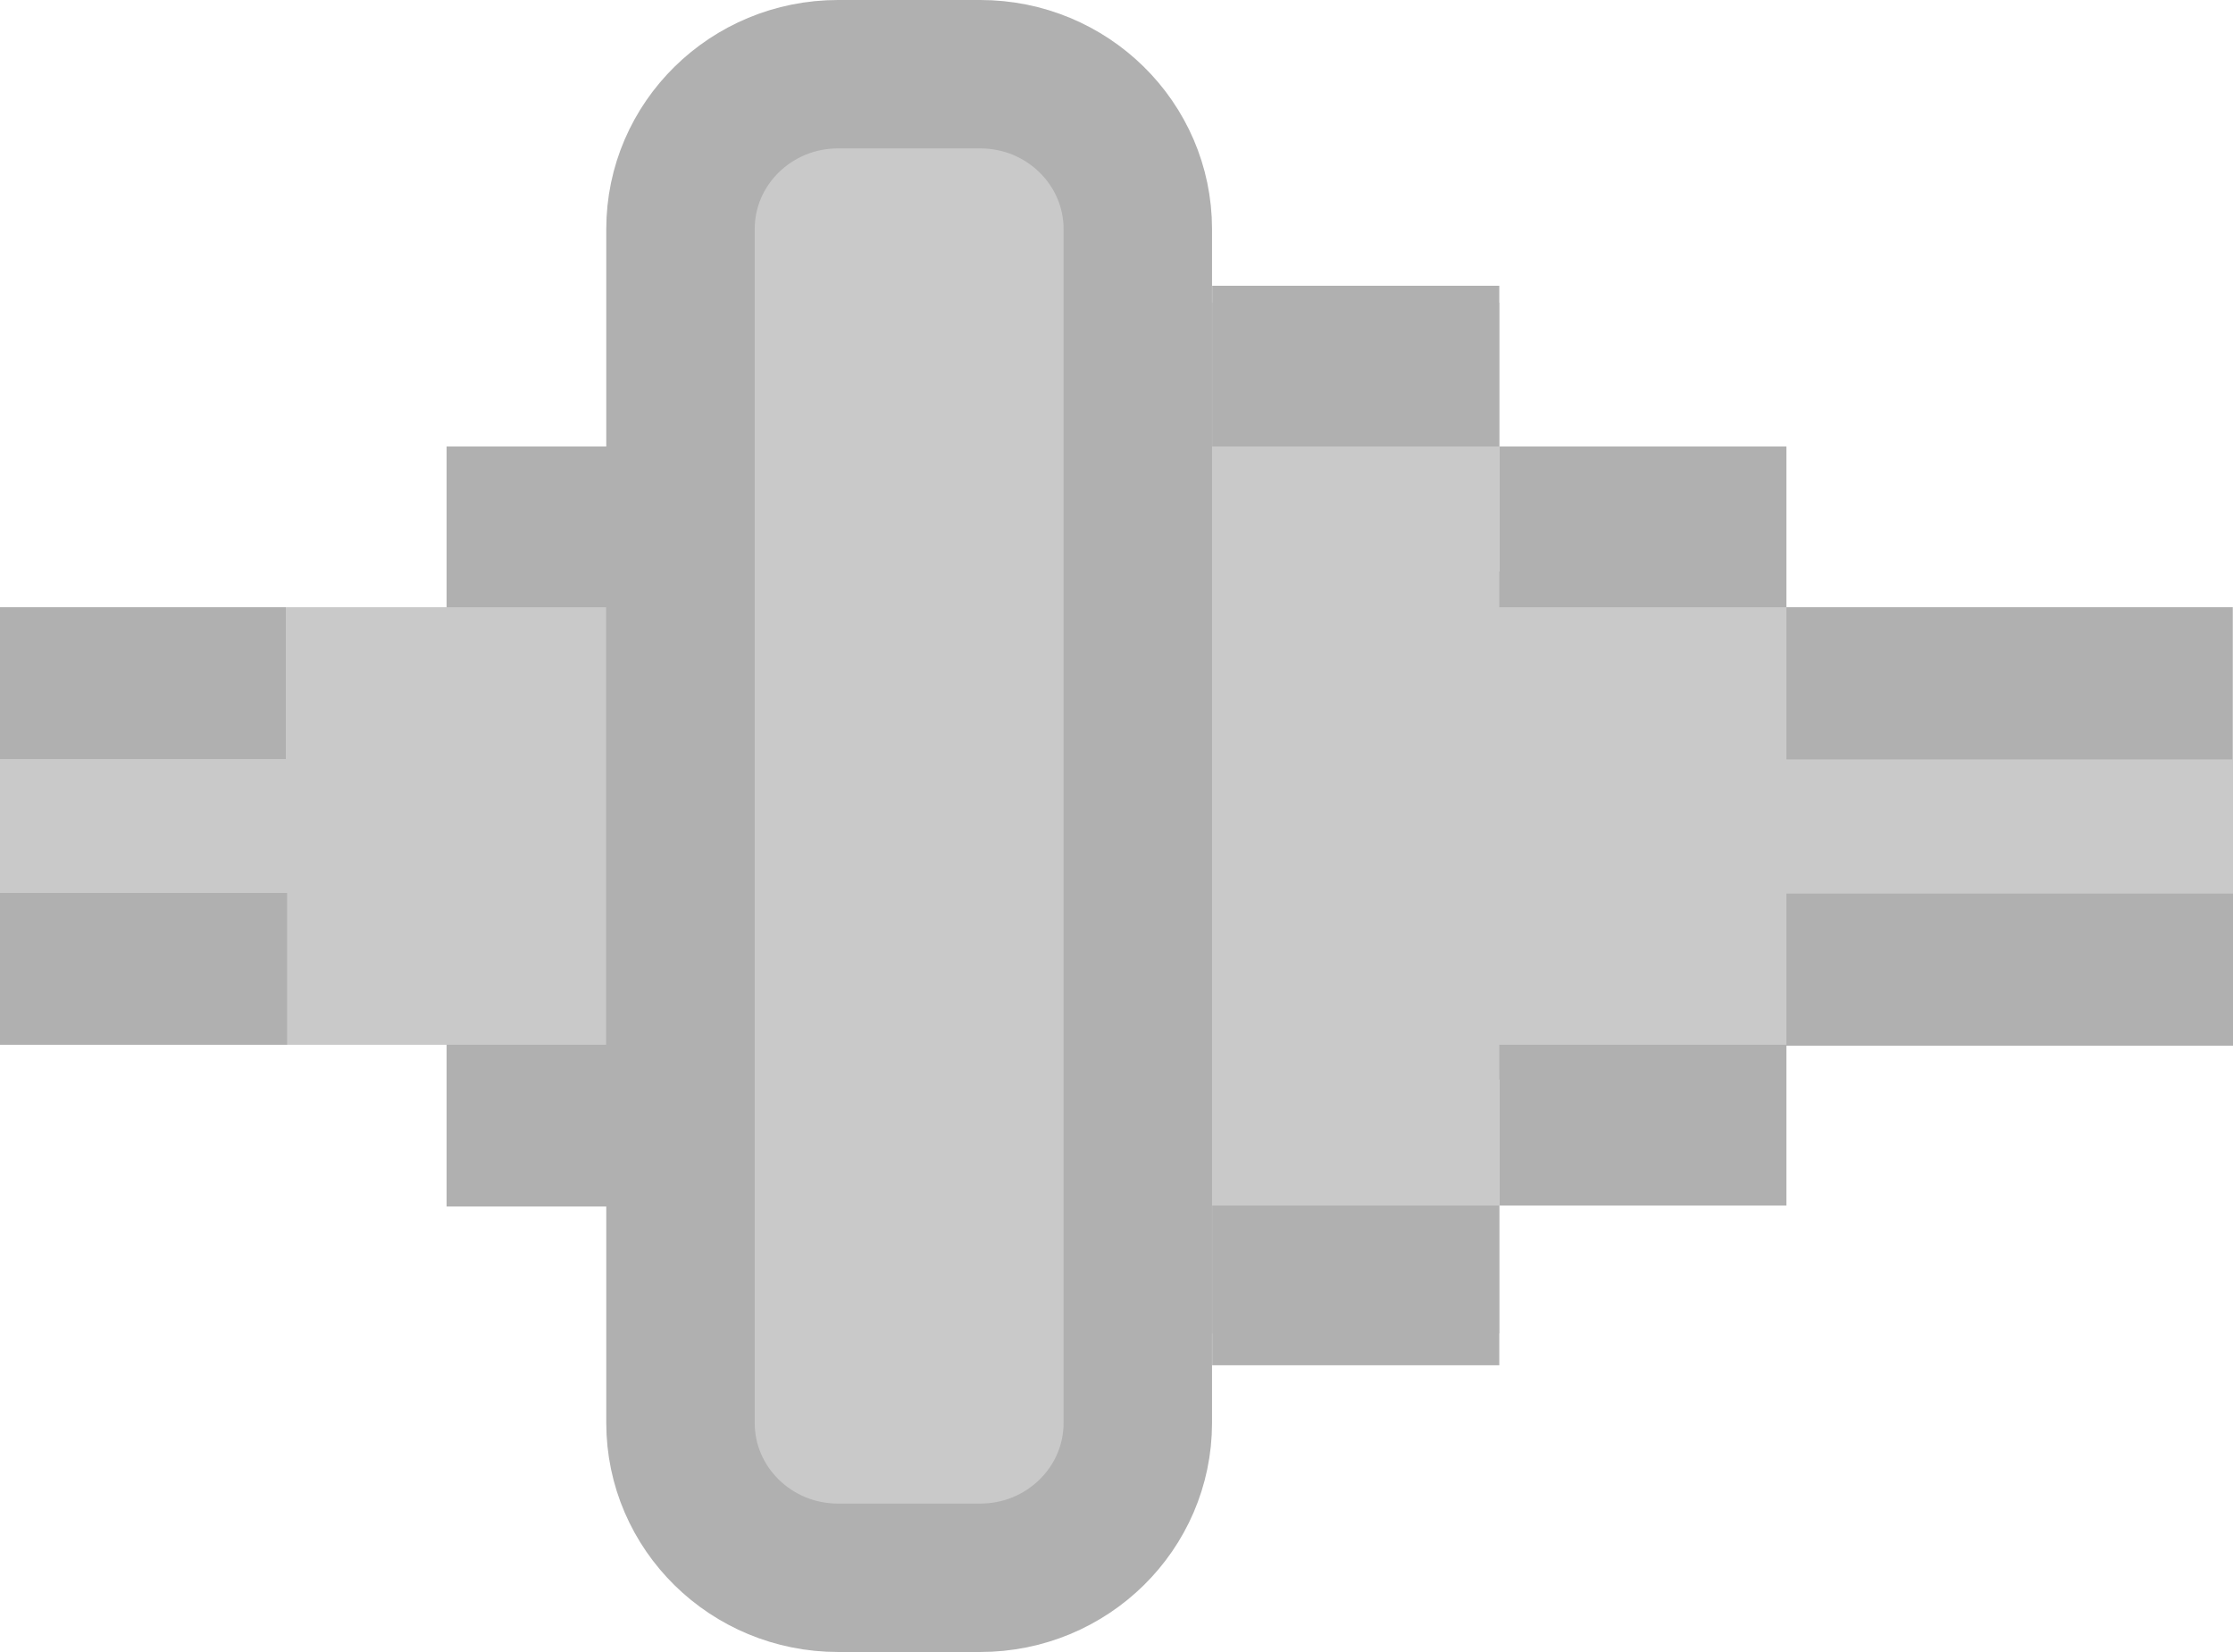
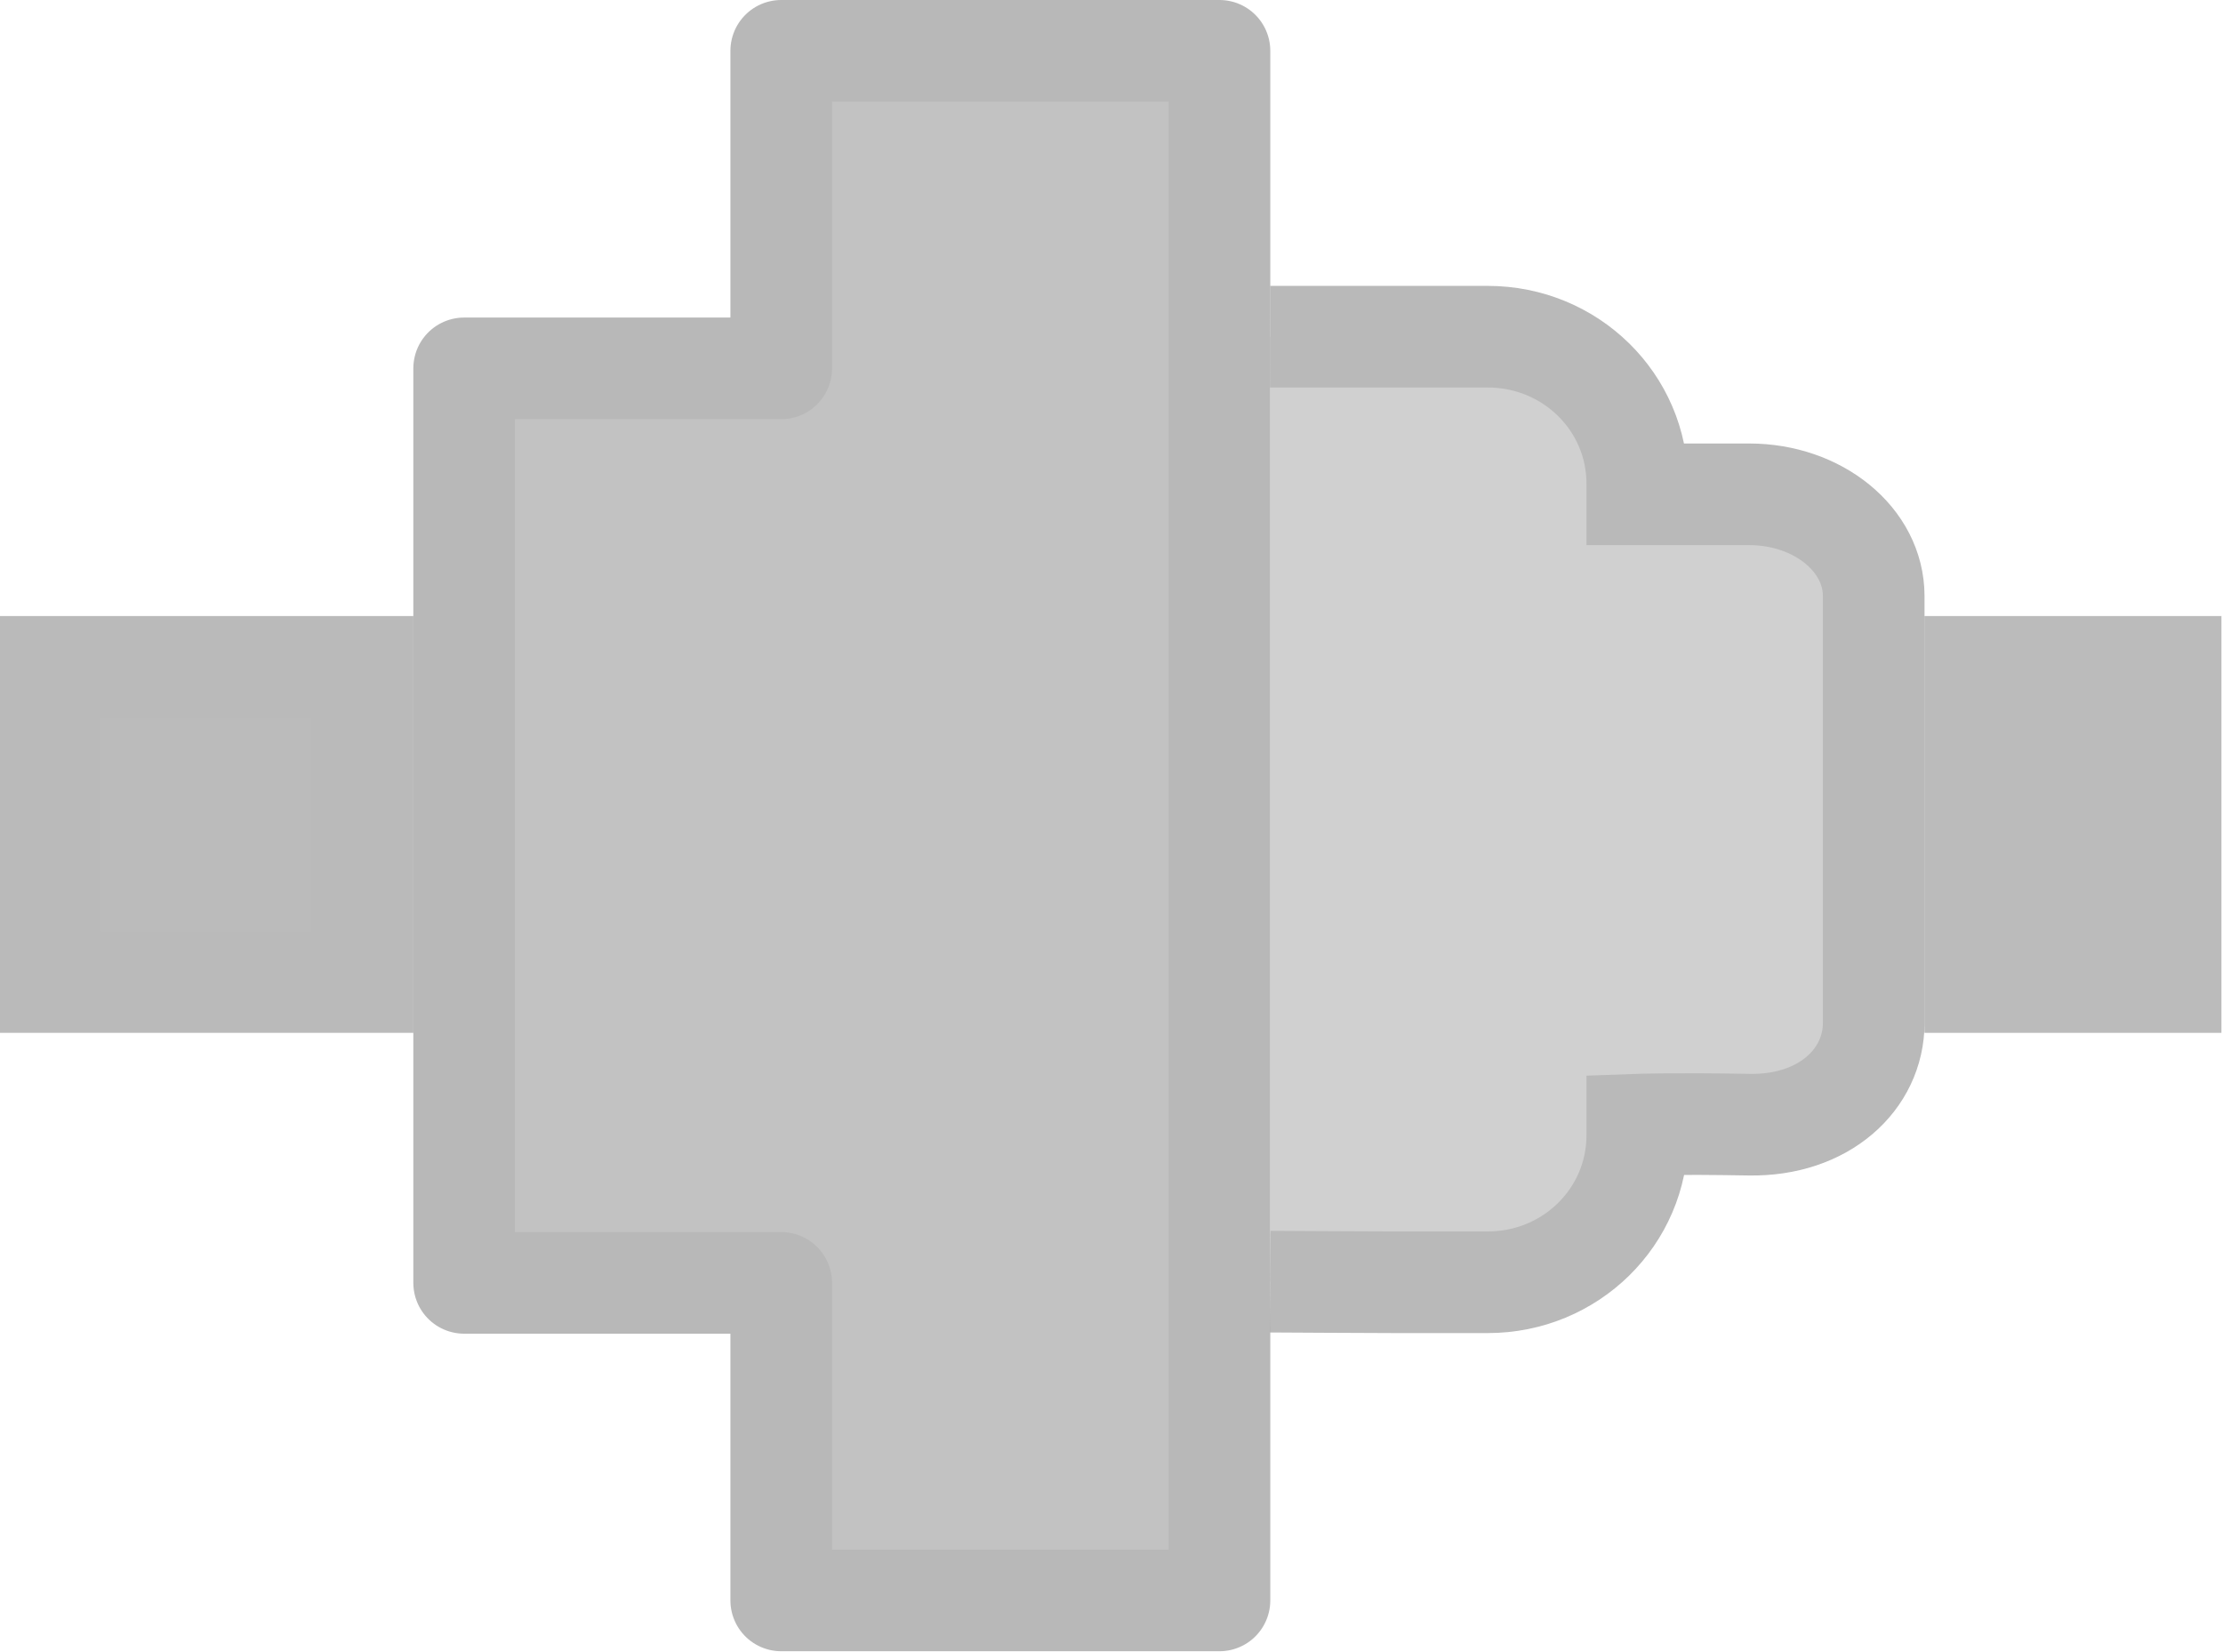
- <svg xmlns="http://www.w3.org/2000/svg" width="250" height="185" id="svg2" version="1.1">
+ <svg xmlns="http://www.w3.org/2000/svg" width="350" height="260" id="svg2" version="1.1">
  <defs id="defs4">
    <linearGradient id="linearGradient4284">
      <stop id="stop4286" offset="0" style="stop-color:#6588c1;stop-opacity:0" />
      <stop style="stop-color:#becce3;stop-opacity:1" offset="0.5" id="stop4288" />
      <stop id="stop4290" offset="1" style="stop-color:#809dcb;stop-opacity:0" />
    </linearGradient>
    <linearGradient id="linearGradient10448-9-7-0-5">
      <stop style="stop-color:#cf9307;stop-opacity:1" offset="0" id="stop10450-3-5-6-7" />
      <stop id="stop10456-4-1-5-3" offset="0.5" style="stop-color:#f7d87b;stop-opacity:1" />
      <stop style="stop-color:#ebb313;stop-opacity:1" offset="1" id="stop10452-22-7-8-4" />
    </linearGradient>
    <linearGradient id="linearGradient10440-1-0-0-3">
      <stop style="stop-color:#ae7603;stop-opacity:1;" offset="0" id="stop10442-43-2-0-9" />
      <stop id="stop10521-1-2-5-3" offset="0.5" style="stop-color:#e8d8a3;stop-opacity:1" />
      <stop style="stop-color:#bb9221;stop-opacity:1" offset="1" id="stop10444-3-4-0-4" />
    </linearGradient>
    <linearGradient id="linearGradient10748-8">
      <stop id="stop10750-5" offset="0" style="stop-color:#c9c9c9;stop-opacity:1;" />
      <stop style="stop-color:#f1ce66;stop-opacity:1" offset="0.25" id="stop10752-8" />
      <stop style="stop-color:#f6e5a6;stop-opacity:1" offset="0.5" id="stop10754-8" />
      <stop id="stop10756-4" offset="0.75" style="stop-color:#f1cf6c;stop-opacity:1" />
      <stop id="stop10758-7" offset="1" style="stop-color:#e5b630;stop-opacity:1" />
    </linearGradient>
    <linearGradient id="linearGradient10440-1-3-4">
      <stop style="stop-color:#ae7603;stop-opacity:1;" offset="0" id="stop10442-43-0-5" />
      <stop id="stop10521-1-4-7" offset="0.5" style="stop-color:#e8d8a3;stop-opacity:1" />
      <stop style="stop-color:#bb9221;stop-opacity:1" offset="1" id="stop10444-3-2-0" />
    </linearGradient>
    <linearGradient id="linearGradient10448-90">
      <stop style="stop-color:#ecac18;stop-opacity:1" offset="0" id="stop10450-0" />
      <stop id="stop10458-2" offset="0.25" style="stop-color:#ffe38d;stop-opacity:1" />
      <stop id="stop10456-96" offset="0.5" style="stop-color:#fdf5d2;stop-opacity:1" />
      <stop style="stop-color:#ffeba7;stop-opacity:1" offset="0.75" id="stop10460-3" />
      <stop style="stop-color:#e5b630;stop-opacity:1" offset="1" id="stop10452-1" />
    </linearGradient>
    <linearGradient id="linearGradient10440-18">
      <stop style="stop-color:#ae7603;stop-opacity:1;" offset="0" id="stop10442-8" />
      <stop id="stop10521-7" offset="0.5" style="stop-color:#e8d8a3;stop-opacity:1" />
      <stop style="stop-color:#bb9221;stop-opacity:1" offset="1" id="stop10444-0" />
    </linearGradient>
    <linearGradient id="linearGradient10414-9">
      <stop style="stop-color:#5078b9;stop-opacity:1;" offset="0" id="stop10416-3" />
      <stop id="stop10422-8" offset="0.5" style="stop-color:#6d8cbd;stop-opacity:1" />
      <stop style="stop-color:#5f88c9;stop-opacity:1" offset="1" id="stop10418-4" />
    </linearGradient>
    <linearGradient id="linearGradient10432-3">
      <stop id="stop10434-4" offset="0" style="stop-color:#1f4d9a;stop-opacity:1" />
      <stop style="stop-color:#4e6da1;stop-opacity:1" offset="0.5" id="stop10436-2" />
      <stop id="stop10438-9" offset="1" style="stop-color:#567ebc;stop-opacity:1" />
    </linearGradient>
    <linearGradient id="linearGradient10157-6">
      <stop style="stop-color:#6588c1;stop-opacity:1" offset="0" id="stop10159-5" />
      <stop id="stop10165-9" offset="0.5" style="stop-color:#becce3;stop-opacity:1" />
      <stop style="stop-color:#809dcb;stop-opacity:1" offset="1" id="stop10161-55" />
    </linearGradient>
    <linearGradient id="linearGradient10396-5">
      <stop style="stop-color:#1b3e79;stop-opacity:1;" offset="0" id="stop10398-7" />
      <stop id="stop10404-9" offset="0.5" style="stop-color:#728fbf;stop-opacity:1" />
      <stop style="stop-color:#1f4d9a;stop-opacity:1" offset="1" id="stop10400-9" />
    </linearGradient>
    <linearGradient id="linearGradient10157-2-5">
      <stop style="stop-color:#6588c1;stop-opacity:1" offset="0" id="stop10159-8-3" />
      <stop id="stop10165-3-9" offset="0.5" style="stop-color:#becce3;stop-opacity:1" />
      <stop style="stop-color:#809dcb;stop-opacity:1" offset="1" id="stop10161-5-0" />
    </linearGradient>
    <linearGradient id="linearGradient10149-6-5-4">
      <stop style="stop-color:#1f4d9a;stop-opacity:1" offset="0" id="stop10151-5-7-2" />
      <stop id="stop10394-3" offset="0.5" style="stop-color:#b9c7df;stop-opacity:1" />
      <stop style="stop-color:#567ebc;stop-opacity:1" offset="1" id="stop10153-8-1-2" />
    </linearGradient>
  </defs>
  <g id="layer1" style="display:inline" transform="translate(0,-1036.362)">
-     <path id="path13637-8" d="M 32.865,1124.736 H 78.026" style="display:inline;fill:none;stroke:#b0b0b0;stroke-width:9.978;stroke-linecap:round;stroke-linejoin:miter;stroke-miterlimit:4;stroke-dasharray:none;stroke-opacity:1" />
-     <rect style="display:inline;fill:none;fill-opacity:1;stroke:#c9c9c9;stroke-width:16.392;stroke-linecap:round;stroke-linejoin:round;stroke-miterlimit:4;stroke-dasharray:none;stroke-dashoffset:0;stroke-opacity:1" id="rect13693-3" width="59.286" height="32.711" x="89.65" y="1127.936" rx="10.375" ry="5.165" />
-     <rect style="fill:#c9c9c9;fill-opacity:1;stroke:none;stroke-width:24.737;stroke-linecap:round;stroke-linejoin:round;stroke-miterlimit:4;stroke-dasharray:none;stroke-dashoffset:0;stroke-opacity:1" id="rect10007-0-74-2-7-6" width="53.571" height="49" x="196.429" y="1104.362" rx="0" ry="0" />
-     <rect style="fill:#c9c9c9;fill-opacity:1;stroke:none;stroke-width:26.017;stroke-linecap:round;stroke-linejoin:round;stroke-miterlimit:4;stroke-dasharray:none;stroke-dashoffset:0;stroke-opacity:1" id="rect10007-0-74-2-7" width="34.721" height="56.889" x="165" y="1100.362" rx="0" ry="0" />
-     <rect style="fill:#c9c9c9;fill-opacity:1;stroke:none;stroke-width:24.95;stroke-linecap:round;stroke-linejoin:round;stroke-miterlimit:4;stroke-dasharray:none;stroke-dashoffset:0;stroke-opacity:1" id="rect10007-0-74-2" width="54.882" height="115.447" x="112.975" y="1070.249" rx="0" ry="0" />
-     <rect style="fill:#b0b0b0;fill-opacity:1;stroke:none;stroke-width:16.594;stroke-linecap:round;stroke-linejoin:round;stroke-miterlimit:4;stroke-dasharray:none;stroke-dashoffset:0;stroke-opacity:1" id="rect10007-0" width="62.621" height="85.112" x="50" y="1086.362" rx="0" ry="0" />
-     <rect ry="17.351" style="fill:#c9c9c9;fill-opacity:1;stroke:#b0b0b0;stroke-width:16.619;stroke-linecap:round;stroke-linejoin:round;stroke-miterlimit:4;stroke-dasharray:none;stroke-dashoffset:0;stroke-opacity:1" id="rect10007-6" width="51.201" height="168.381" x="76.185" y="1044.671" rx="17.644" />
-     <rect style="display:inline;fill:#c9c9c9;fill-opacity:1;stroke:none;stroke-width:24.728;stroke-linecap:round;stroke-linejoin:round;stroke-miterlimit:4;stroke-dasharray:none;stroke-dashoffset:0;stroke-opacity:1" id="rect10007-0-74-2-7-6-5" width="67.857" height="49" x="0" y="1104.362" rx="0" ry="0" />
-     <path style="color:#000000;font-style:normal;font-variant:normal;font-weight:normal;font-stretch:normal;font-size:medium;line-height:normal;font-family:sans-serif;text-indent:0;text-align:start;text-decoration:none;text-decoration-line:none;text-decoration-style:solid;text-decoration-color:#000000;letter-spacing:normal;word-spacing:normal;text-transform:none;writing-mode:lr-tb;direction:ltr;baseline-shift:baseline;text-anchor:start;white-space:normal;clip-rule:nonzero;display:inline;overflow:visible;visibility:visible;isolation:auto;mix-blend-mode:normal;color-interpolation:sRGB;color-interpolation-filters:linearRGB;solid-color:#000000;solid-opacity:1;fill:#b0b0b0;fill-opacity:1;fill-rule:evenodd;stroke:none;stroke-width:16.212px;stroke-linecap:butt;stroke-linejoin:miter;stroke-miterlimit:4;stroke-dasharray:none;stroke-dashoffset:0;stroke-opacity:1;color-rendering:auto;image-rendering:auto;shape-rendering:auto;text-rendering:auto;enable-background:accumulate" d="m 0,1104.362 v 17 h 32 v -17 z" id="path4313-8-8-8" />
-     <path style="color:#000000;font-style:normal;font-variant:normal;font-weight:normal;font-stretch:normal;font-size:medium;line-height:normal;font-family:sans-serif;text-indent:0;text-align:start;text-decoration:none;text-decoration-line:none;text-decoration-style:solid;text-decoration-color:#000000;letter-spacing:normal;word-spacing:normal;text-transform:none;writing-mode:lr-tb;direction:ltr;baseline-shift:baseline;text-anchor:start;white-space:normal;clip-rule:nonzero;display:inline;overflow:visible;visibility:visible;isolation:auto;mix-blend-mode:normal;color-interpolation:sRGB;color-interpolation-filters:linearRGB;solid-color:#000000;solid-opacity:1;fill:#b0b0b0;fill-opacity:1;fill-rule:evenodd;stroke:none;stroke-width:16.248px;stroke-linecap:butt;stroke-linejoin:miter;stroke-miterlimit:4;stroke-dasharray:none;stroke-dashoffset:0;stroke-opacity:1;color-rendering:auto;image-rendering:auto;shape-rendering:auto;text-rendering:auto;enable-background:accumulate" d="m 0,1136.362 v 17 h 32.143 v -17 z" id="path4313-8-8-8-2" />
-     <path style="color:#000000;font-style:normal;font-variant:normal;font-weight:normal;font-stretch:normal;font-size:medium;line-height:normal;font-family:sans-serif;text-indent:0;text-align:start;text-decoration:none;text-decoration-line:none;text-decoration-style:solid;text-decoration-color:#000000;letter-spacing:normal;word-spacing:normal;text-transform:none;writing-mode:lr-tb;direction:ltr;baseline-shift:baseline;text-anchor:start;white-space:normal;clip-rule:nonzero;display:inline;overflow:visible;visibility:visible;isolation:auto;mix-blend-mode:normal;color-interpolation:sRGB;color-interpolation-filters:linearRGB;solid-color:#000000;solid-opacity:1;fill:#b0b0b0;fill-opacity:1;fill-rule:evenodd;stroke:none;stroke-width:16.719px;stroke-linecap:butt;stroke-linejoin:miter;stroke-miterlimit:4;stroke-dasharray:none;stroke-dashoffset:0;stroke-opacity:1;color-rendering:auto;image-rendering:auto;shape-rendering:auto;text-rendering:auto;enable-background:accumulate" d="m 135.714,1068.362 v 18 h 32.143 v -18 z" id="path4313-8-8-8-0" />
-     <path style="color:#000000;font-style:normal;font-variant:normal;font-weight:normal;font-stretch:normal;font-size:medium;line-height:normal;font-family:sans-serif;text-indent:0;text-align:start;text-decoration:none;text-decoration-line:none;text-decoration-style:solid;text-decoration-color:#000000;letter-spacing:normal;word-spacing:normal;text-transform:none;writing-mode:lr-tb;direction:ltr;baseline-shift:baseline;text-anchor:start;white-space:normal;clip-rule:nonzero;display:inline;overflow:visible;visibility:visible;isolation:auto;mix-blend-mode:normal;color-interpolation:sRGB;color-interpolation-filters:linearRGB;solid-color:#000000;solid-opacity:1;fill:#b0b0b0;fill-opacity:1;fill-rule:evenodd;stroke:none;stroke-width:16.668px;stroke-linecap:butt;stroke-linejoin:miter;stroke-miterlimit:4;stroke-dasharray:none;stroke-dashoffset:0;stroke-opacity:1;color-rendering:auto;image-rendering:auto;shape-rendering:auto;text-rendering:auto;enable-background:accumulate" d="m 135.714,1171.362 v 17.89 h 32.143 v -17.89 z" id="path4313-8-8-8-0-8" />
-     <path style="color:#000000;font-style:normal;font-variant:normal;font-weight:normal;font-stretch:normal;font-size:medium;line-height:normal;font-family:sans-serif;text-indent:0;text-align:start;text-decoration:none;text-decoration-line:none;text-decoration-style:solid;text-decoration-color:#000000;letter-spacing:normal;word-spacing:normal;text-transform:none;writing-mode:lr-tb;direction:ltr;baseline-shift:baseline;text-anchor:start;white-space:normal;clip-rule:nonzero;display:inline;overflow:visible;visibility:visible;isolation:auto;mix-blend-mode:normal;color-interpolation:sRGB;color-interpolation-filters:linearRGB;solid-color:#000000;solid-opacity:1;fill:#b0b0b0;fill-opacity:1;fill-rule:evenodd;stroke:none;stroke-width:16.719px;stroke-linecap:butt;stroke-linejoin:miter;stroke-miterlimit:4;stroke-dasharray:none;stroke-dashoffset:0;stroke-opacity:1;color-rendering:auto;image-rendering:auto;shape-rendering:auto;text-rendering:auto;enable-background:accumulate" d="m 167.857,1153.362 v 18 h 32.143 v -18 z" id="path4313-8-8-8-0-8-9" />
-     <path style="color:#000000;font-style:normal;font-variant:normal;font-weight:normal;font-stretch:normal;font-size:medium;line-height:normal;font-family:sans-serif;text-indent:0;text-align:start;text-decoration:none;text-decoration-line:none;text-decoration-style:solid;text-decoration-color:#000000;letter-spacing:normal;word-spacing:normal;text-transform:none;writing-mode:lr-tb;direction:ltr;baseline-shift:baseline;text-anchor:start;white-space:normal;clip-rule:nonzero;display:inline;overflow:visible;visibility:visible;isolation:auto;mix-blend-mode:normal;color-interpolation:sRGB;color-interpolation-filters:linearRGB;solid-color:#000000;solid-opacity:1;fill:#b0b0b0;fill-opacity:1;fill-rule:evenodd;stroke:none;stroke-width:16.719px;stroke-linecap:butt;stroke-linejoin:miter;stroke-miterlimit:4;stroke-dasharray:none;stroke-dashoffset:0;stroke-opacity:1;color-rendering:auto;image-rendering:auto;shape-rendering:auto;text-rendering:auto;enable-background:accumulate" d="m 167.857,1086.362 v 18 h 32.143 v -18 z" id="path4313-8-8-8-0-8-6" />
-     <path style="color:#000000;font-style:normal;font-variant:normal;font-weight:normal;font-stretch:normal;font-size:medium;line-height:normal;font-family:sans-serif;text-indent:0;text-align:start;text-decoration:none;text-decoration-line:none;text-decoration-style:solid;text-decoration-color:#000000;letter-spacing:normal;word-spacing:normal;text-transform:none;writing-mode:lr-tb;direction:ltr;baseline-shift:baseline;text-anchor:start;white-space:normal;clip-rule:nonzero;display:inline;overflow:visible;visibility:visible;isolation:auto;mix-blend-mode:normal;color-interpolation:sRGB;color-interpolation-filters:linearRGB;solid-color:#000000;solid-opacity:1;fill:#b0b0b0;fill-opacity:1;fill-rule:evenodd;stroke:none;stroke-width:20.27px;stroke-linecap:butt;stroke-linejoin:miter;stroke-miterlimit:4;stroke-dasharray:none;stroke-dashoffset:0;stroke-opacity:1;color-rendering:auto;image-rendering:auto;shape-rendering:auto;text-rendering:auto;enable-background:accumulate" d="m 200,1104.362 v 17.036 h 49.922 v -17.036 z" id="path4313-8-8-8-20" />
-     <path style="color:#000000;font-style:normal;font-variant:normal;font-weight:normal;font-stretch:normal;font-size:medium;line-height:normal;font-family:sans-serif;text-indent:0;text-align:start;text-decoration:none;text-decoration-line:none;text-decoration-style:solid;text-decoration-color:#000000;letter-spacing:normal;word-spacing:normal;text-transform:none;writing-mode:lr-tb;direction:ltr;baseline-shift:baseline;text-anchor:start;white-space:normal;clip-rule:nonzero;display:inline;overflow:visible;visibility:visible;isolation:auto;mix-blend-mode:normal;color-interpolation:sRGB;color-interpolation-filters:linearRGB;solid-color:#000000;solid-opacity:1;fill:#b0b0b0;fill-opacity:1;fill-rule:evenodd;stroke:none;stroke-width:20.286px;stroke-linecap:butt;stroke-linejoin:miter;stroke-miterlimit:4;stroke-dasharray:none;stroke-dashoffset:0;stroke-opacity:1;color-rendering:auto;image-rendering:auto;shape-rendering:auto;text-rendering:auto;enable-background:accumulate" d="m 200,1136.43 v 17.036 h 50 v -17.036 z" id="path4313-8-8-8-2-9" />
+     <path id="path8722-7-7" style="display:inline;opacity:0.6;fill:#999999;fill-opacity:1;stroke:#898989;stroke-width:16;stroke-linecap:square;stroke-linejoin:round;stroke-miterlimit:2;stroke-dasharray:none;stroke-opacity:1" d="m 123,1044.362 v 50 H 73.078 v 72 72 H 123 v 50 h 69 v -244 z" />
+     <path d="m 7.898,1166.177 v 24.815 H 57.079 v -49.63 H 7.898 v 24.815" style="display:inline;opacity:0.6;fill:#8d8d8d;fill-opacity:1;stroke:#8c8c8c;stroke-width:16;stroke-linecap:square;stroke-linejoin:miter;stroke-miterlimit:4;stroke-dasharray:none;stroke-opacity:1" id="path8722-7" />
+     <path d="m 311,1166.177 v 24.815 h 30.753 v -49.63 h -30.753 v 24.815" style="display:inline;fill:#8d8d8d;fill-opacity:1;stroke:#8d8d8d;stroke-width:16;stroke-linecap:square;stroke-linejoin:miter;stroke-miterlimit:4;stroke-dasharray:none;stroke-opacity:1;opacity:0.6" id="path8722-7-0" />
+     <path d="m 200,1089.377 c 0,0 25.135,-7e-4 34.237,3e-4 13.045,5e-4 23.547,10.322 23.547,23.143 v 1.673 h 17.6 c 10.871,0 19.622,7.146 19.622,16.022 v 21.201 l -10e-6,37.223 -1e-5,8.789 c 0,8.876 -7.825,16.234 -19.622,16.022 -11.797,-0.211 -17.6,0 -17.6,0 v 1.673 c 0,12.821 -10.502,23.14 -23.547,23.142 h -14.941 c -3.236,0 -19.296,-0.095 -19.296,-0.095" style="display:inline;opacity:0.6;fill:#b0b0b0;fill-opacity:1;stroke:#8a8a8a;stroke-width:16;stroke-linecap:butt;stroke-linejoin:miter;stroke-miterlimit:4;stroke-dasharray:none;stroke-opacity:1" id="rect8645-2-5" />
  </g>
</svg>
